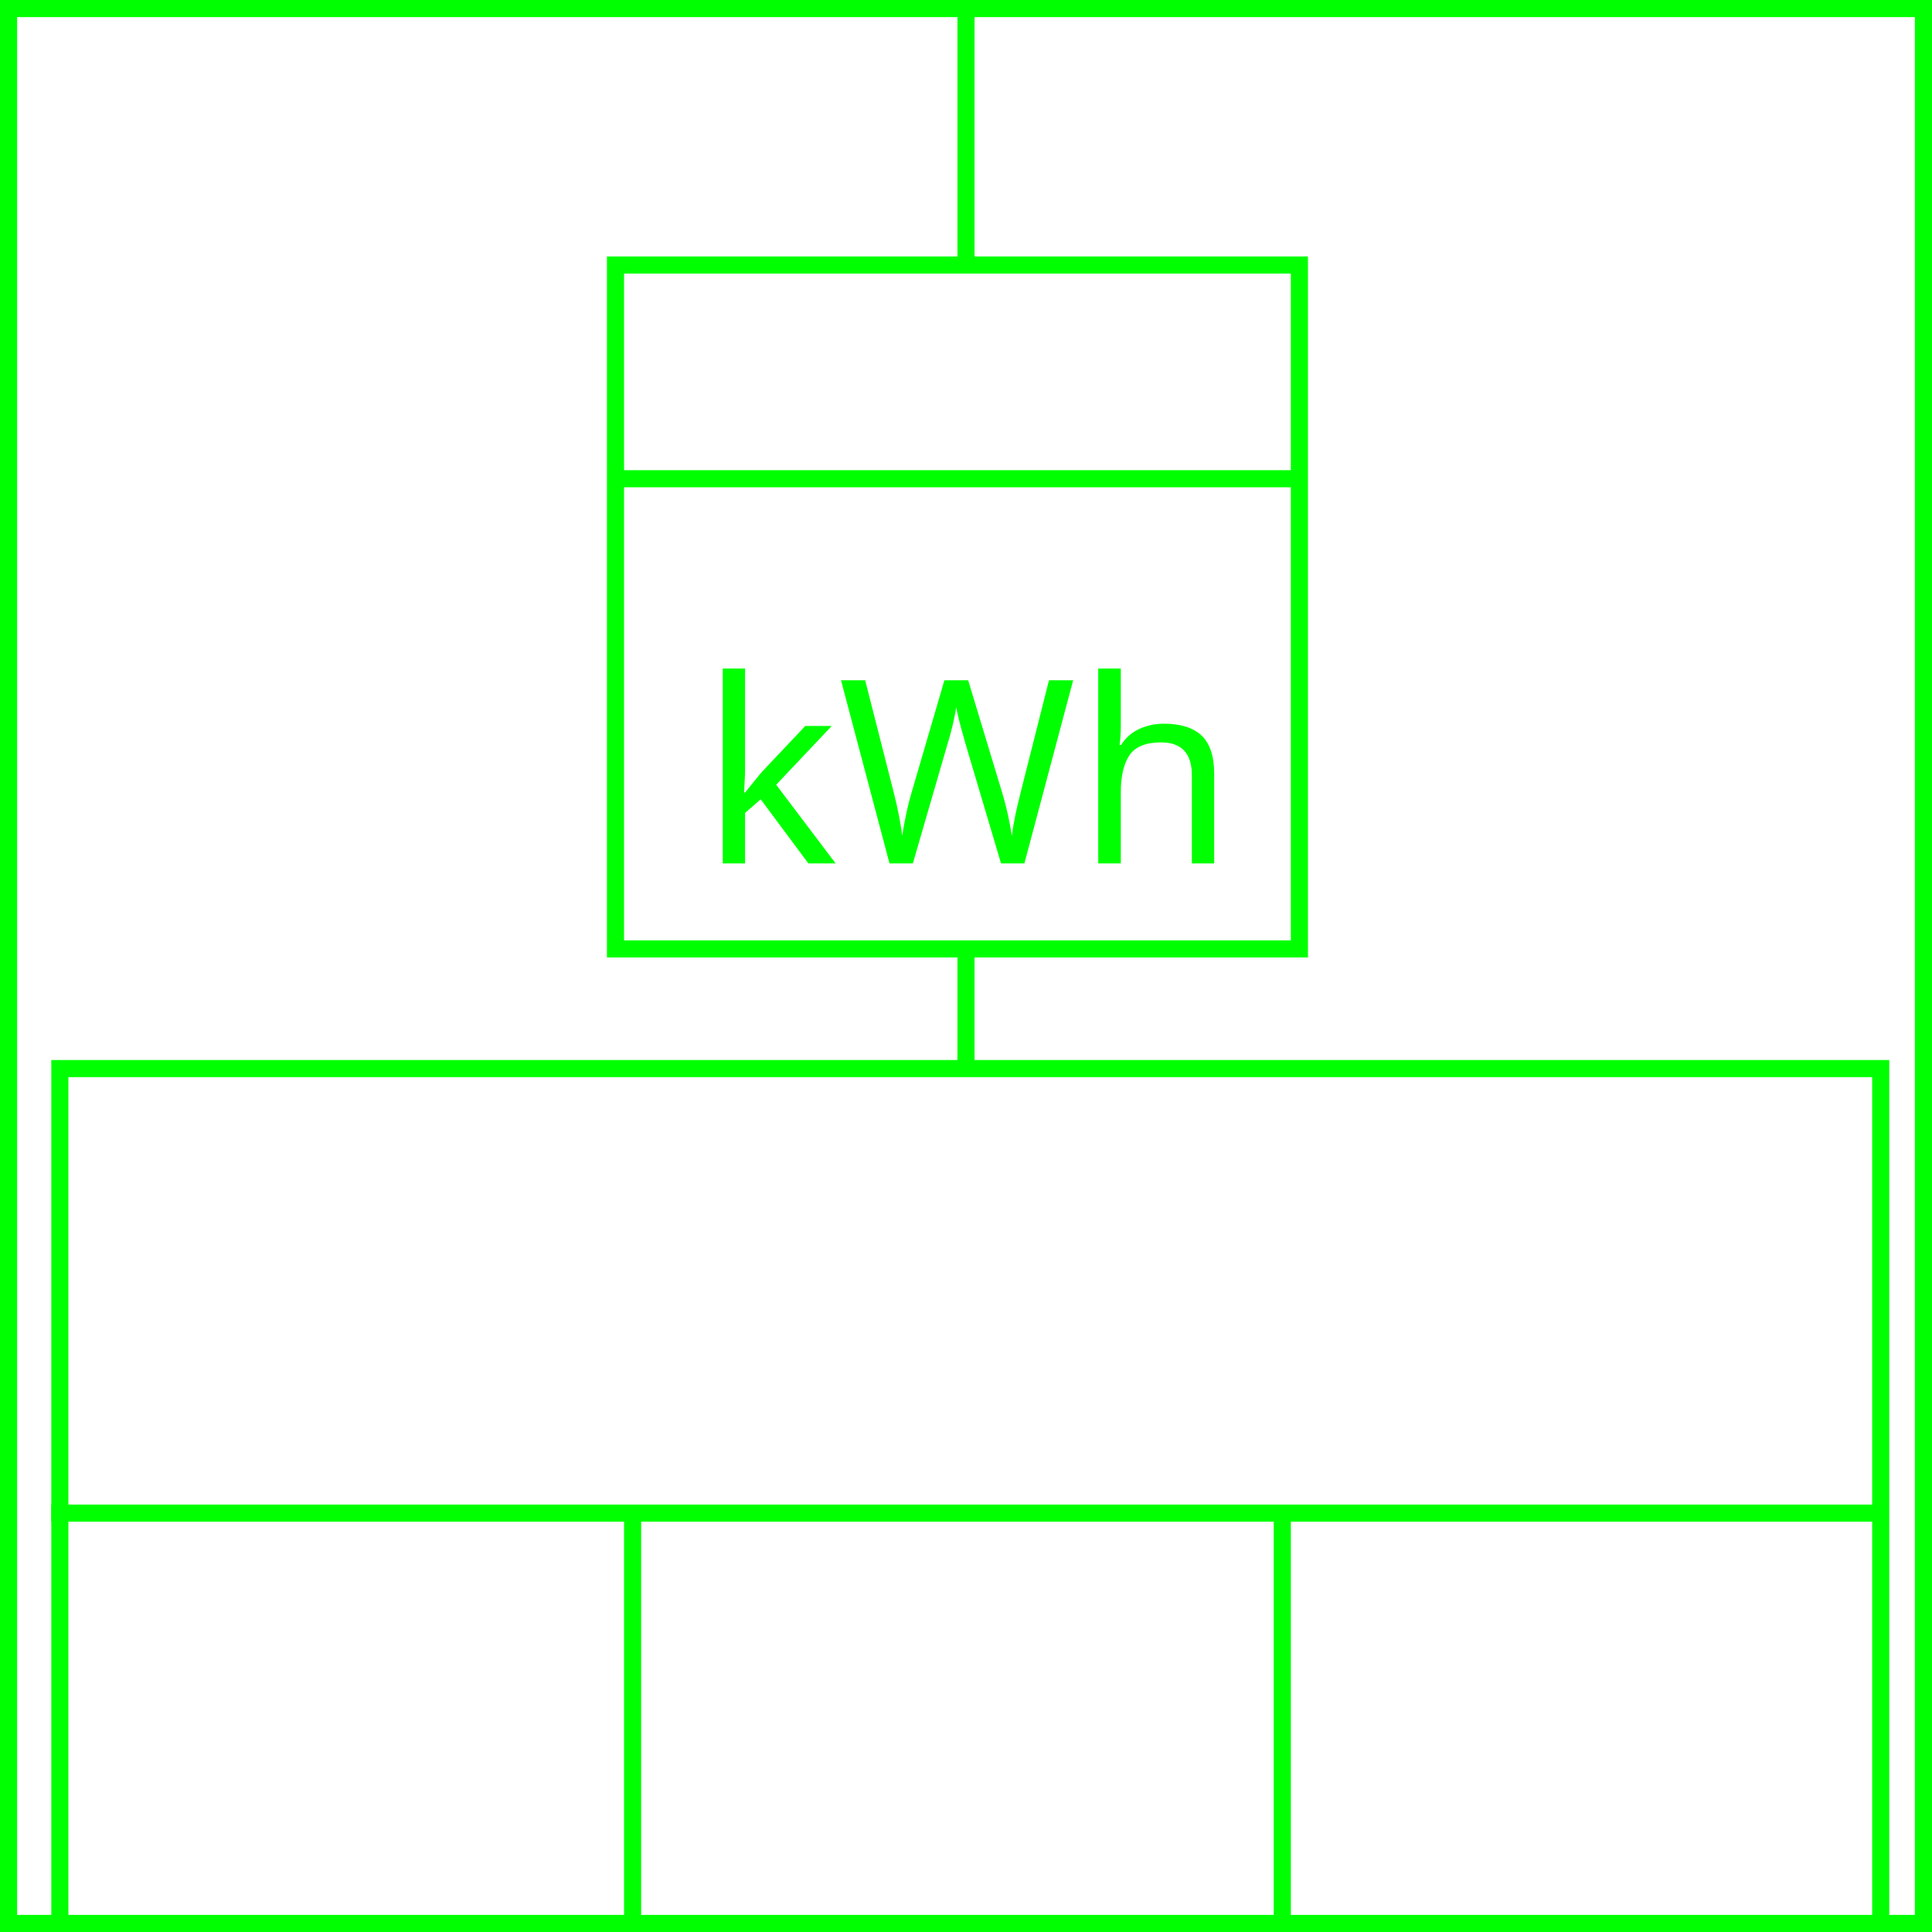
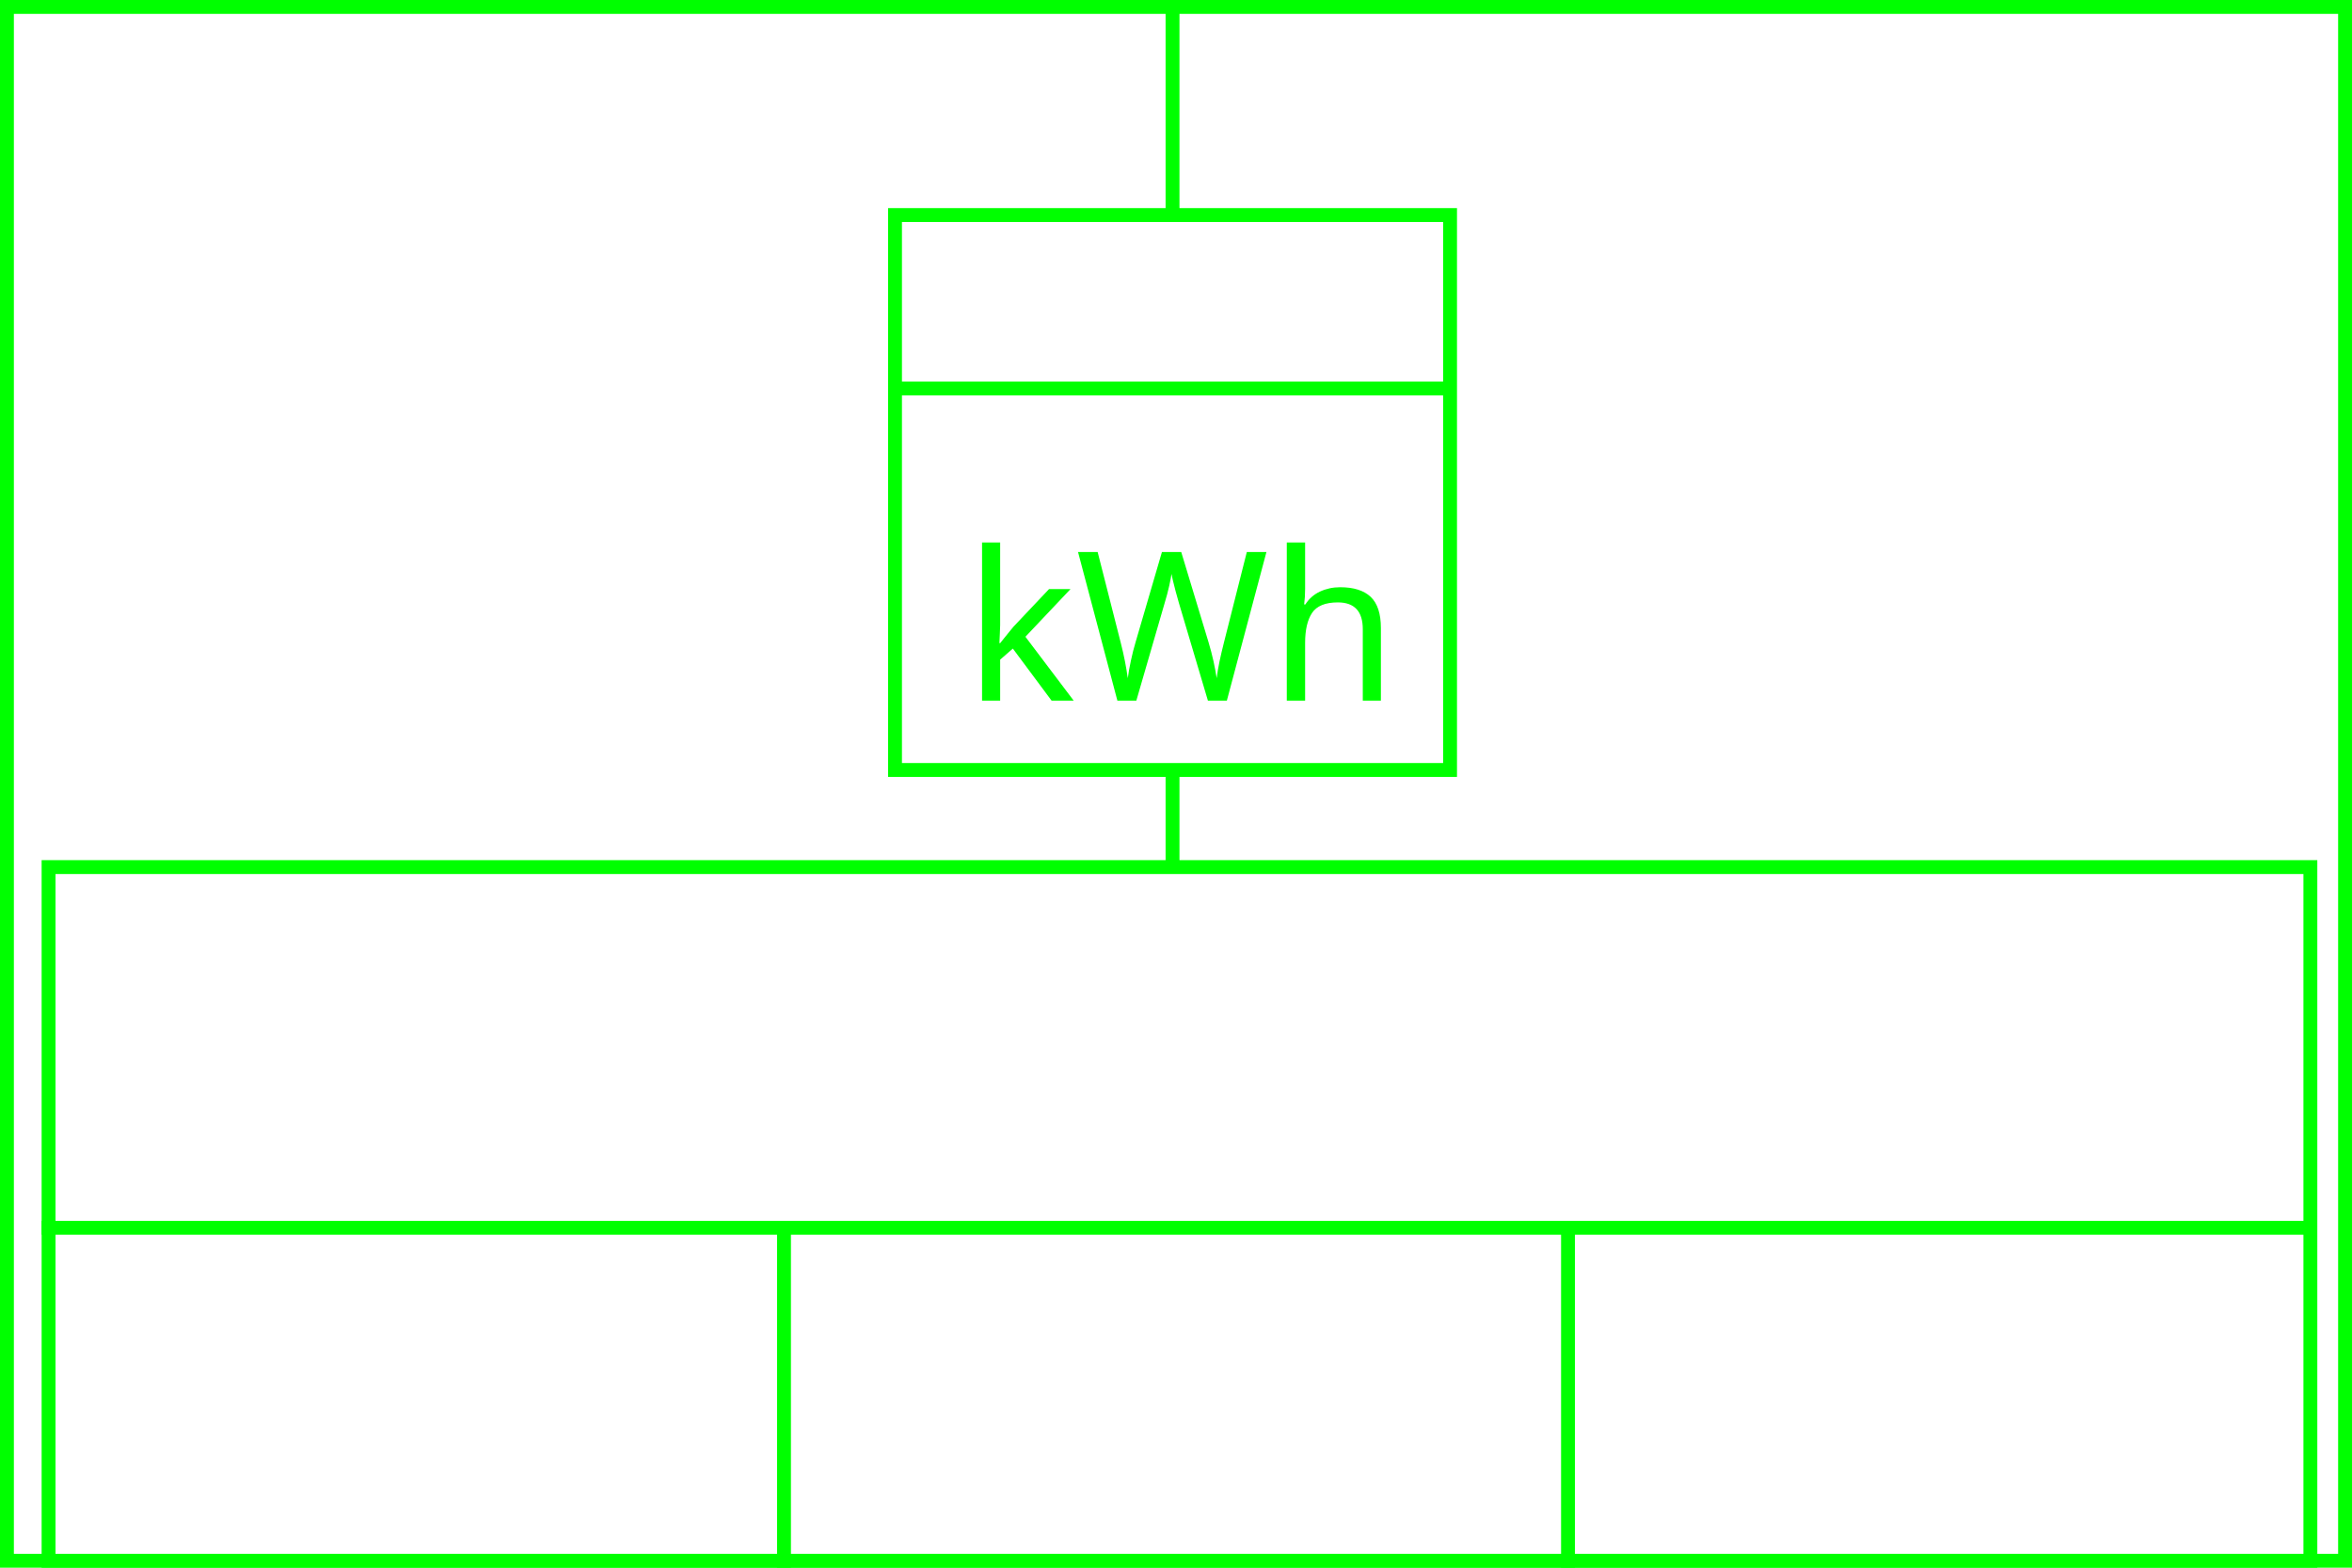
- <svg xmlns="http://www.w3.org/2000/svg" height="226" width="226">
+ <svg xmlns="http://www.w3.org/2000/svg" height="226" width="339">
  <g>
-     <rect fill="#fff" height="226" id="canvas_background" width="226" x="0" y="0" />
+     <rect fill="#fff" height="226" id="canvas_background" width="339" x="0" y="0" />
  </g>
  <g>
-     <rect fill="#fff" height="224" id="r1" stroke="#00FF00" stroke-width="2" width="224" x="1" y="1" />
+     <rect fill="#fff" height="224" id="r1" stroke="#00FF00" stroke-width="2" width="337" x="1" y="1" />
  </g>
  <g>
-     <rect fill="#fff" height="80" id="z1" stroke="#00FF00" stroke-width="2" width="80" x="72" y="31" />
-     <line fill="none" id="z2" stroke="#00FF00" stroke-width="2" x1="72" x2="152" y1="56" y2="56" />
-     <line fill="none" id="z3" stroke="#00FF00" stroke-width="2" x1="113" x2="113" y1="0" y2="31" />
-     <line fill="none" id="z4" stroke="#00FF00" stroke-width="2" x1="113" x2="113" y1="111" y2="151" />
+     <rect fill="#fff" height="80" id="z1" stroke="#00FF00" stroke-width="2" width="80" x="129" y="31" />
+     <line fill="none" id="z2" stroke="#00FF00" stroke-width="2" x1="129" x2="209" y1="56" y2="56" />
+     <line fill="none" id="z3" stroke="#00FF00" stroke-width="2" x1="169" x2="169" y1="0" y2="31" />
+     <line fill="none" id="z4" stroke="#00FF00" stroke-width="2" x1="169" x2="169" y1="111" y2="151" />
  </g>
  <g>
-     <text fill="#00FF00" font-family="sans-serif" font-size="30px" x="82" y="101">kWh</text>
+     <text fill="#00FF00" font-family="sans-serif" font-size="30px" x="139" y="101">kWh</text>
  </g>
  <g>
-     <rect fill="#fff" height="100" id="v1" stroke="#00FF00" stroke-width="2" width="213" x="7" y="125" />
-     <line fill="none" id="v2" stroke="#00FF00" stroke-width="2" x1="6" x2="220" y1="177" y2="177" />
-     <line fill="none" id="v3" stroke="#00FF00" stroke-width="2" x1="74" x2="74" y1="177" y2="226" />
-     <line fill="none" id="v4" stroke="#00FF00" stroke-width="2" x1="150" x2="150" y1="177" y2="226" />
+     <rect fill="#fff" height="100" id="v1" stroke="#00FF00" stroke-width="2" width="326" x="7" y="125" />
+     <line fill="none" id="v2" stroke="#00FF00" stroke-width="2" x1="6" x2="333" y1="177" y2="177" />
+     <line fill="none" id="v3" stroke="#00FF00" stroke-width="2" x1="113" x2="113" y1="177" y2="226" />
+     <line fill="none" id="v4" stroke="#00FF00" stroke-width="2" x1="226" x2="226" y1="177" y2="226" />
  </g>
</svg>
